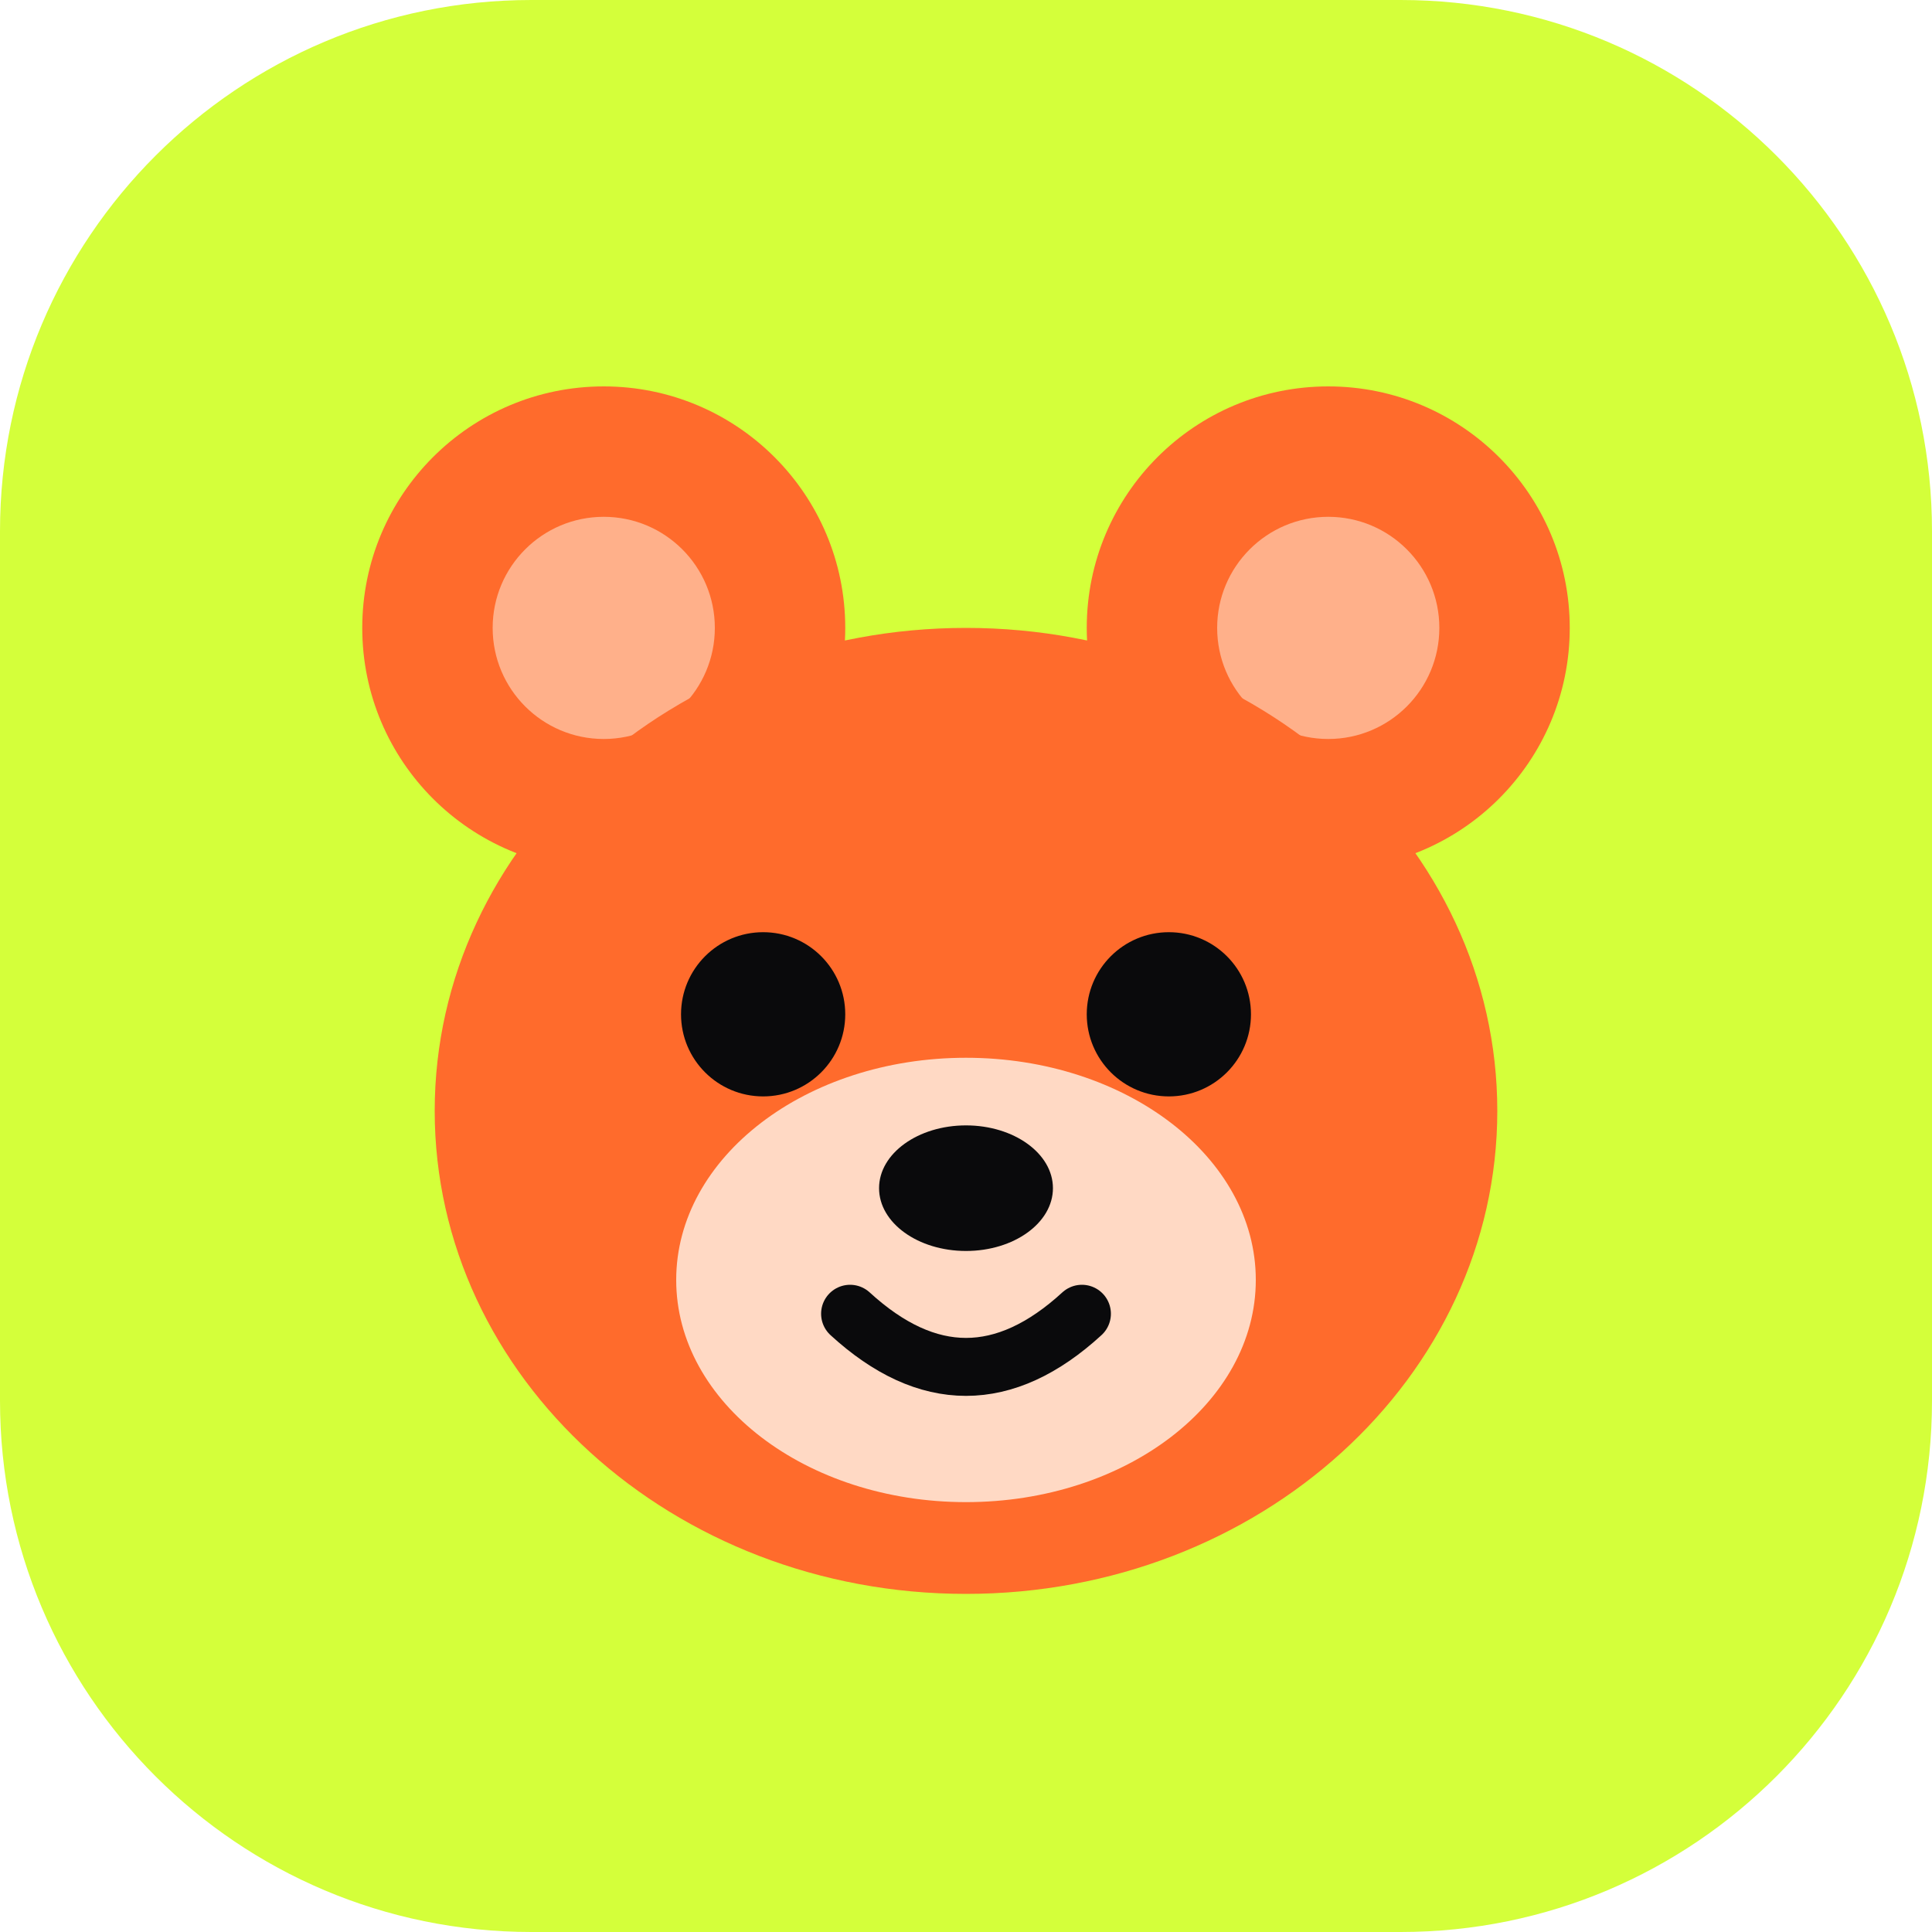
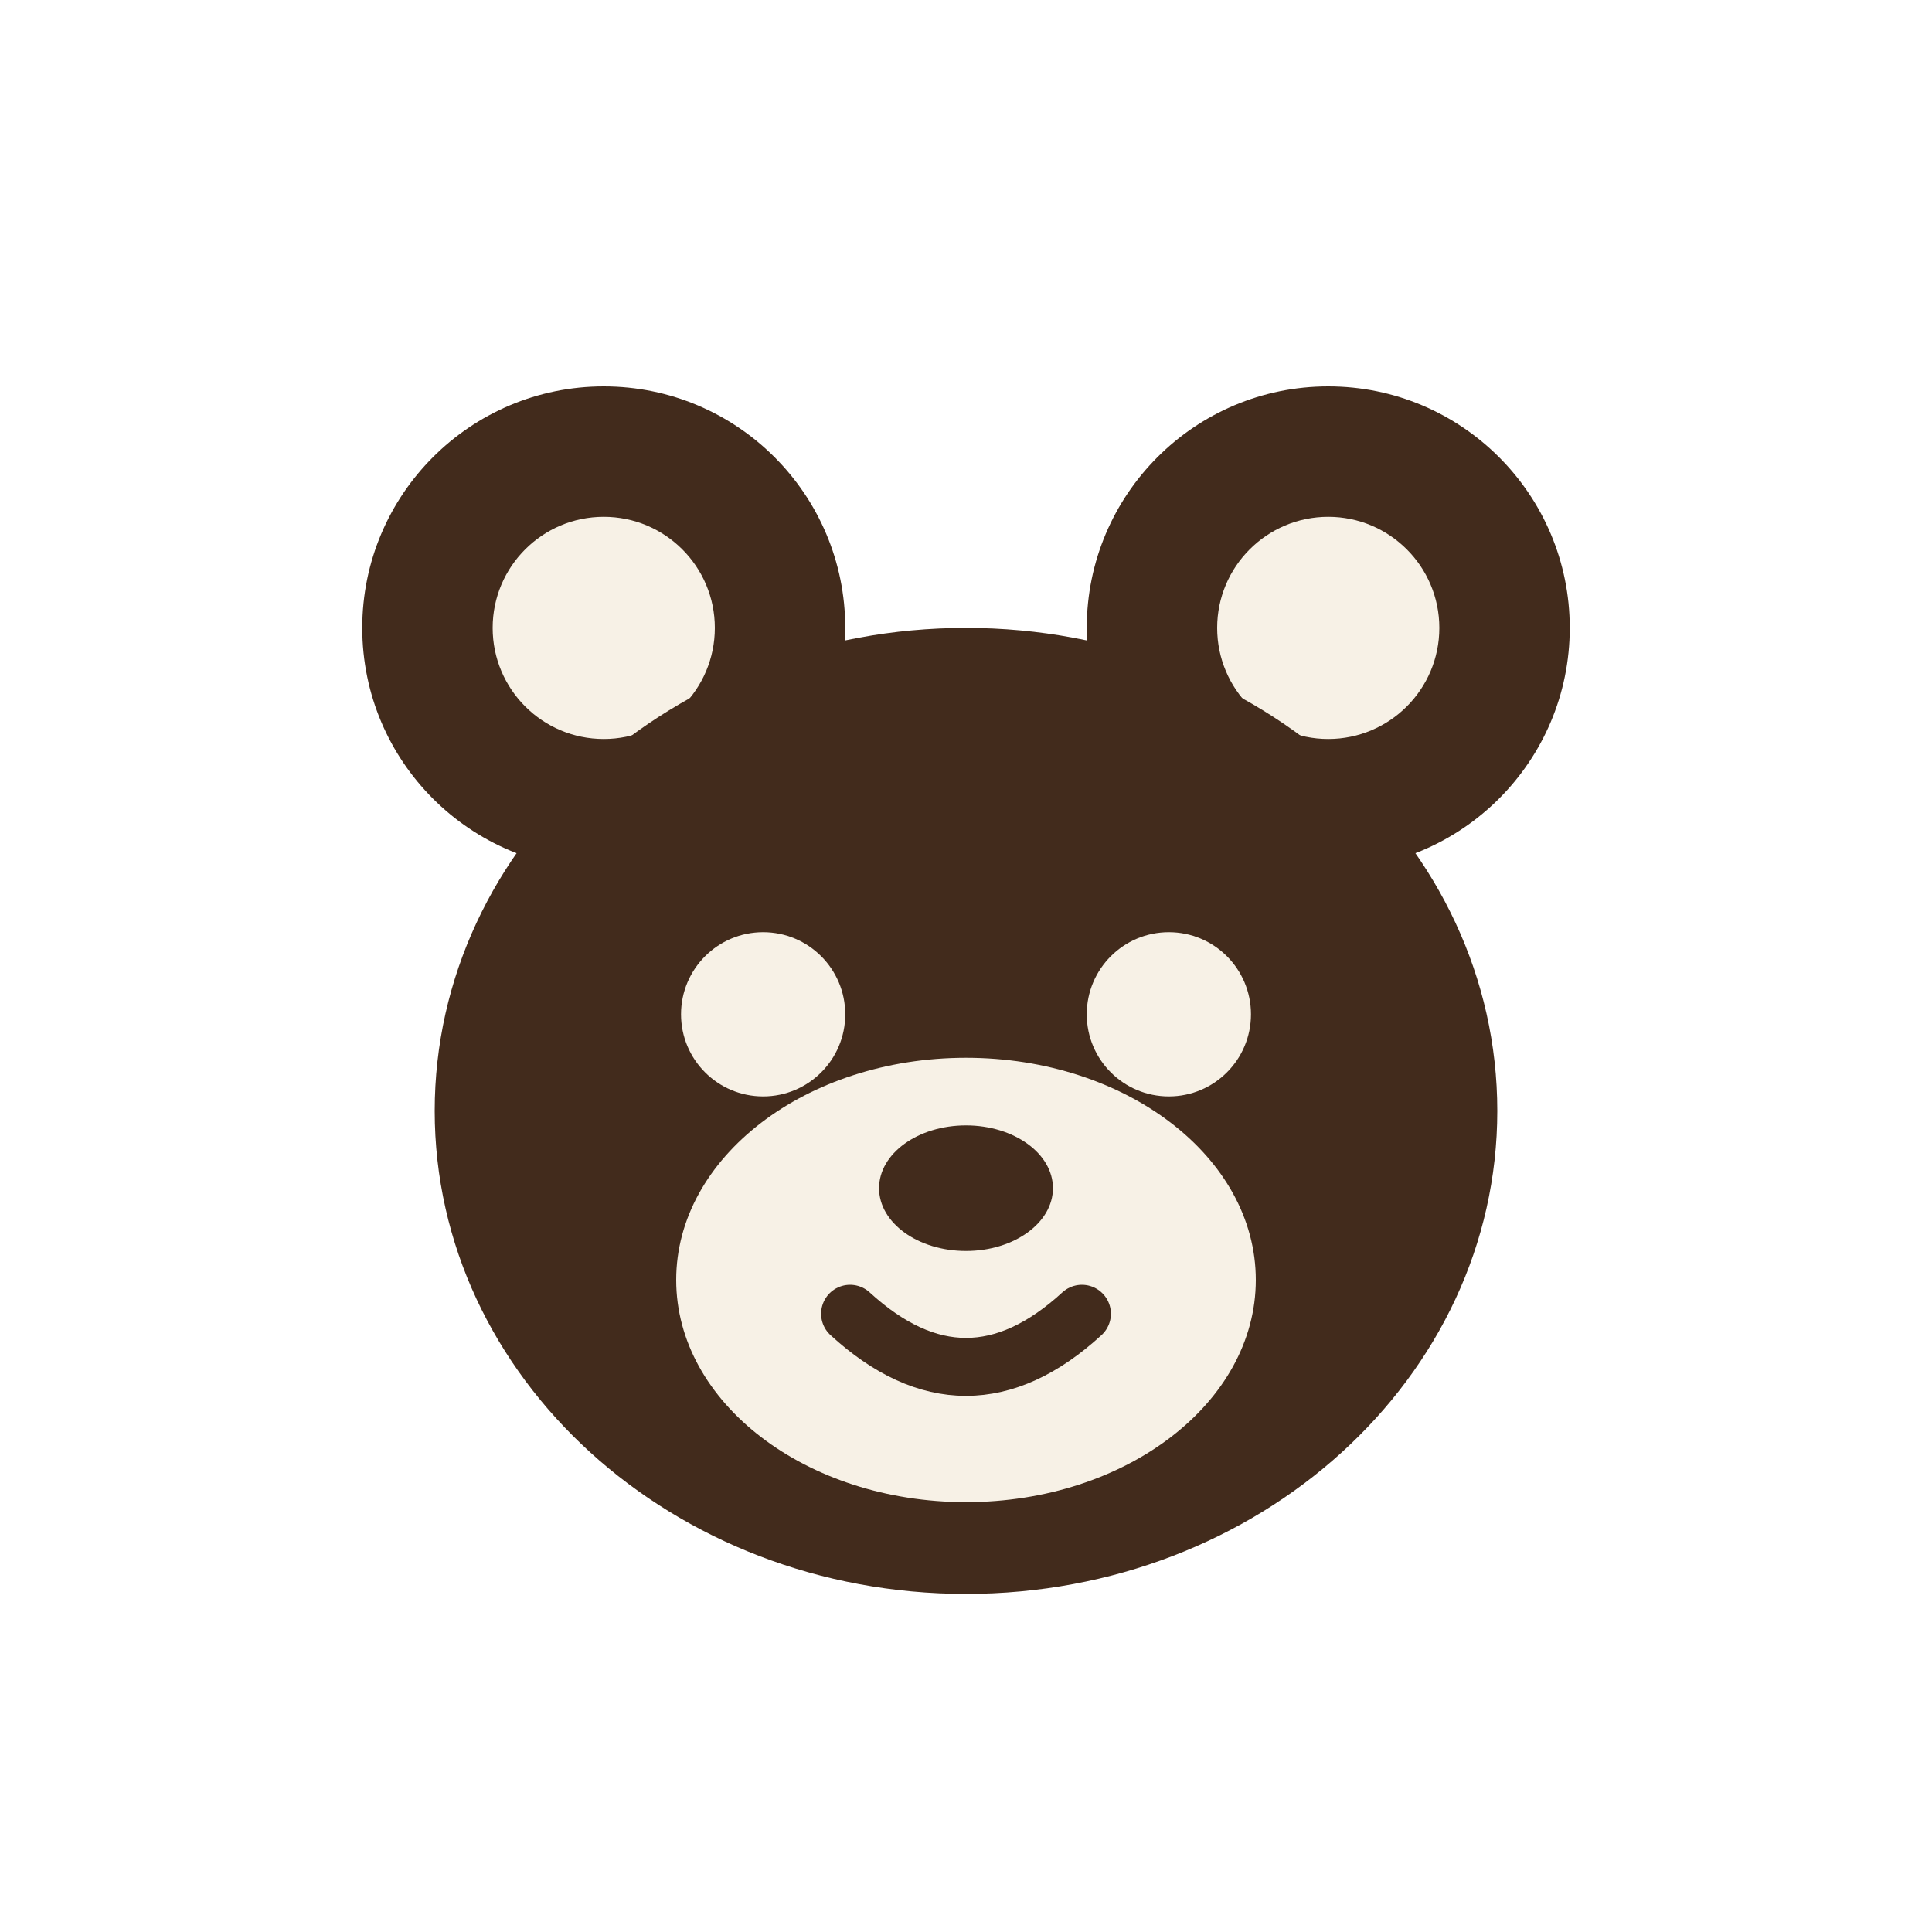
<svg xmlns="http://www.w3.org/2000/svg" viewBox="0 0 40 40">
-   <rect width="40" height="40" rx="11" fill="#D4FF3A" />
-   <circle cx="12.5" cy="13" r="5" fill="#FF6B2C" />
-   <circle cx="27.5" cy="13" r="5" fill="#FF6B2C" />
-   <circle cx="12.5" cy="13" r="2.3" fill="#FFB08A" />
-   <circle cx="27.5" cy="13" r="2.3" fill="#FFB08A" />
-   <ellipse cx="20" cy="23" rx="11" ry="10" fill="#FF6B2C" />
-   <ellipse cx="20" cy="26.5" rx="6" ry="4.6" fill="#FFD9C4" />
-   <circle cx="15.8" cy="21" r="1.7" fill="#0A0A0C" />
-   <circle cx="24.2" cy="21" r="1.7" fill="#0A0A0C" />
-   <ellipse cx="20" cy="24.6" rx="1.8" ry="1.3" fill="#0A0A0C" />
-   <path d="M17.6 27.2 Q20 29.4 22.4 27.2" stroke="#0A0A0C" stroke-width="1.2" fill="none" stroke-linecap="round" />
+   <rect width="40" height="40" rx="11" fill="none" />
+   <circle cx="12.5" cy="13" r="5" fill="#422B1C" />
+   <circle cx="27.5" cy="13" r="5" fill="#422B1C" />
+   <circle cx="12.5" cy="13" r="2.3" fill="#F7F1E6" />
+   <circle cx="27.5" cy="13" r="2.3" fill="#F7F1E6" />
+   <ellipse cx="20" cy="23" rx="11" ry="10" fill="#422B1C" />
+   <ellipse cx="20" cy="26.5" rx="6" ry="4.6" fill="#F7F1E6" />
+   <circle cx="15.8" cy="21" r="1.7" fill="#F7F1E6" />
+   <circle cx="24.2" cy="21" r="1.7" fill="#F7F1E6" />
+   <ellipse cx="20" cy="24.6" rx="1.8" ry="1.3" fill="#422B1C" />
+   <path d="M17.6 27.2 Q20 29.4 22.4 27.2" stroke="#422B1C" stroke-width="1.2" fill="none" stroke-linecap="round" />
</svg>
